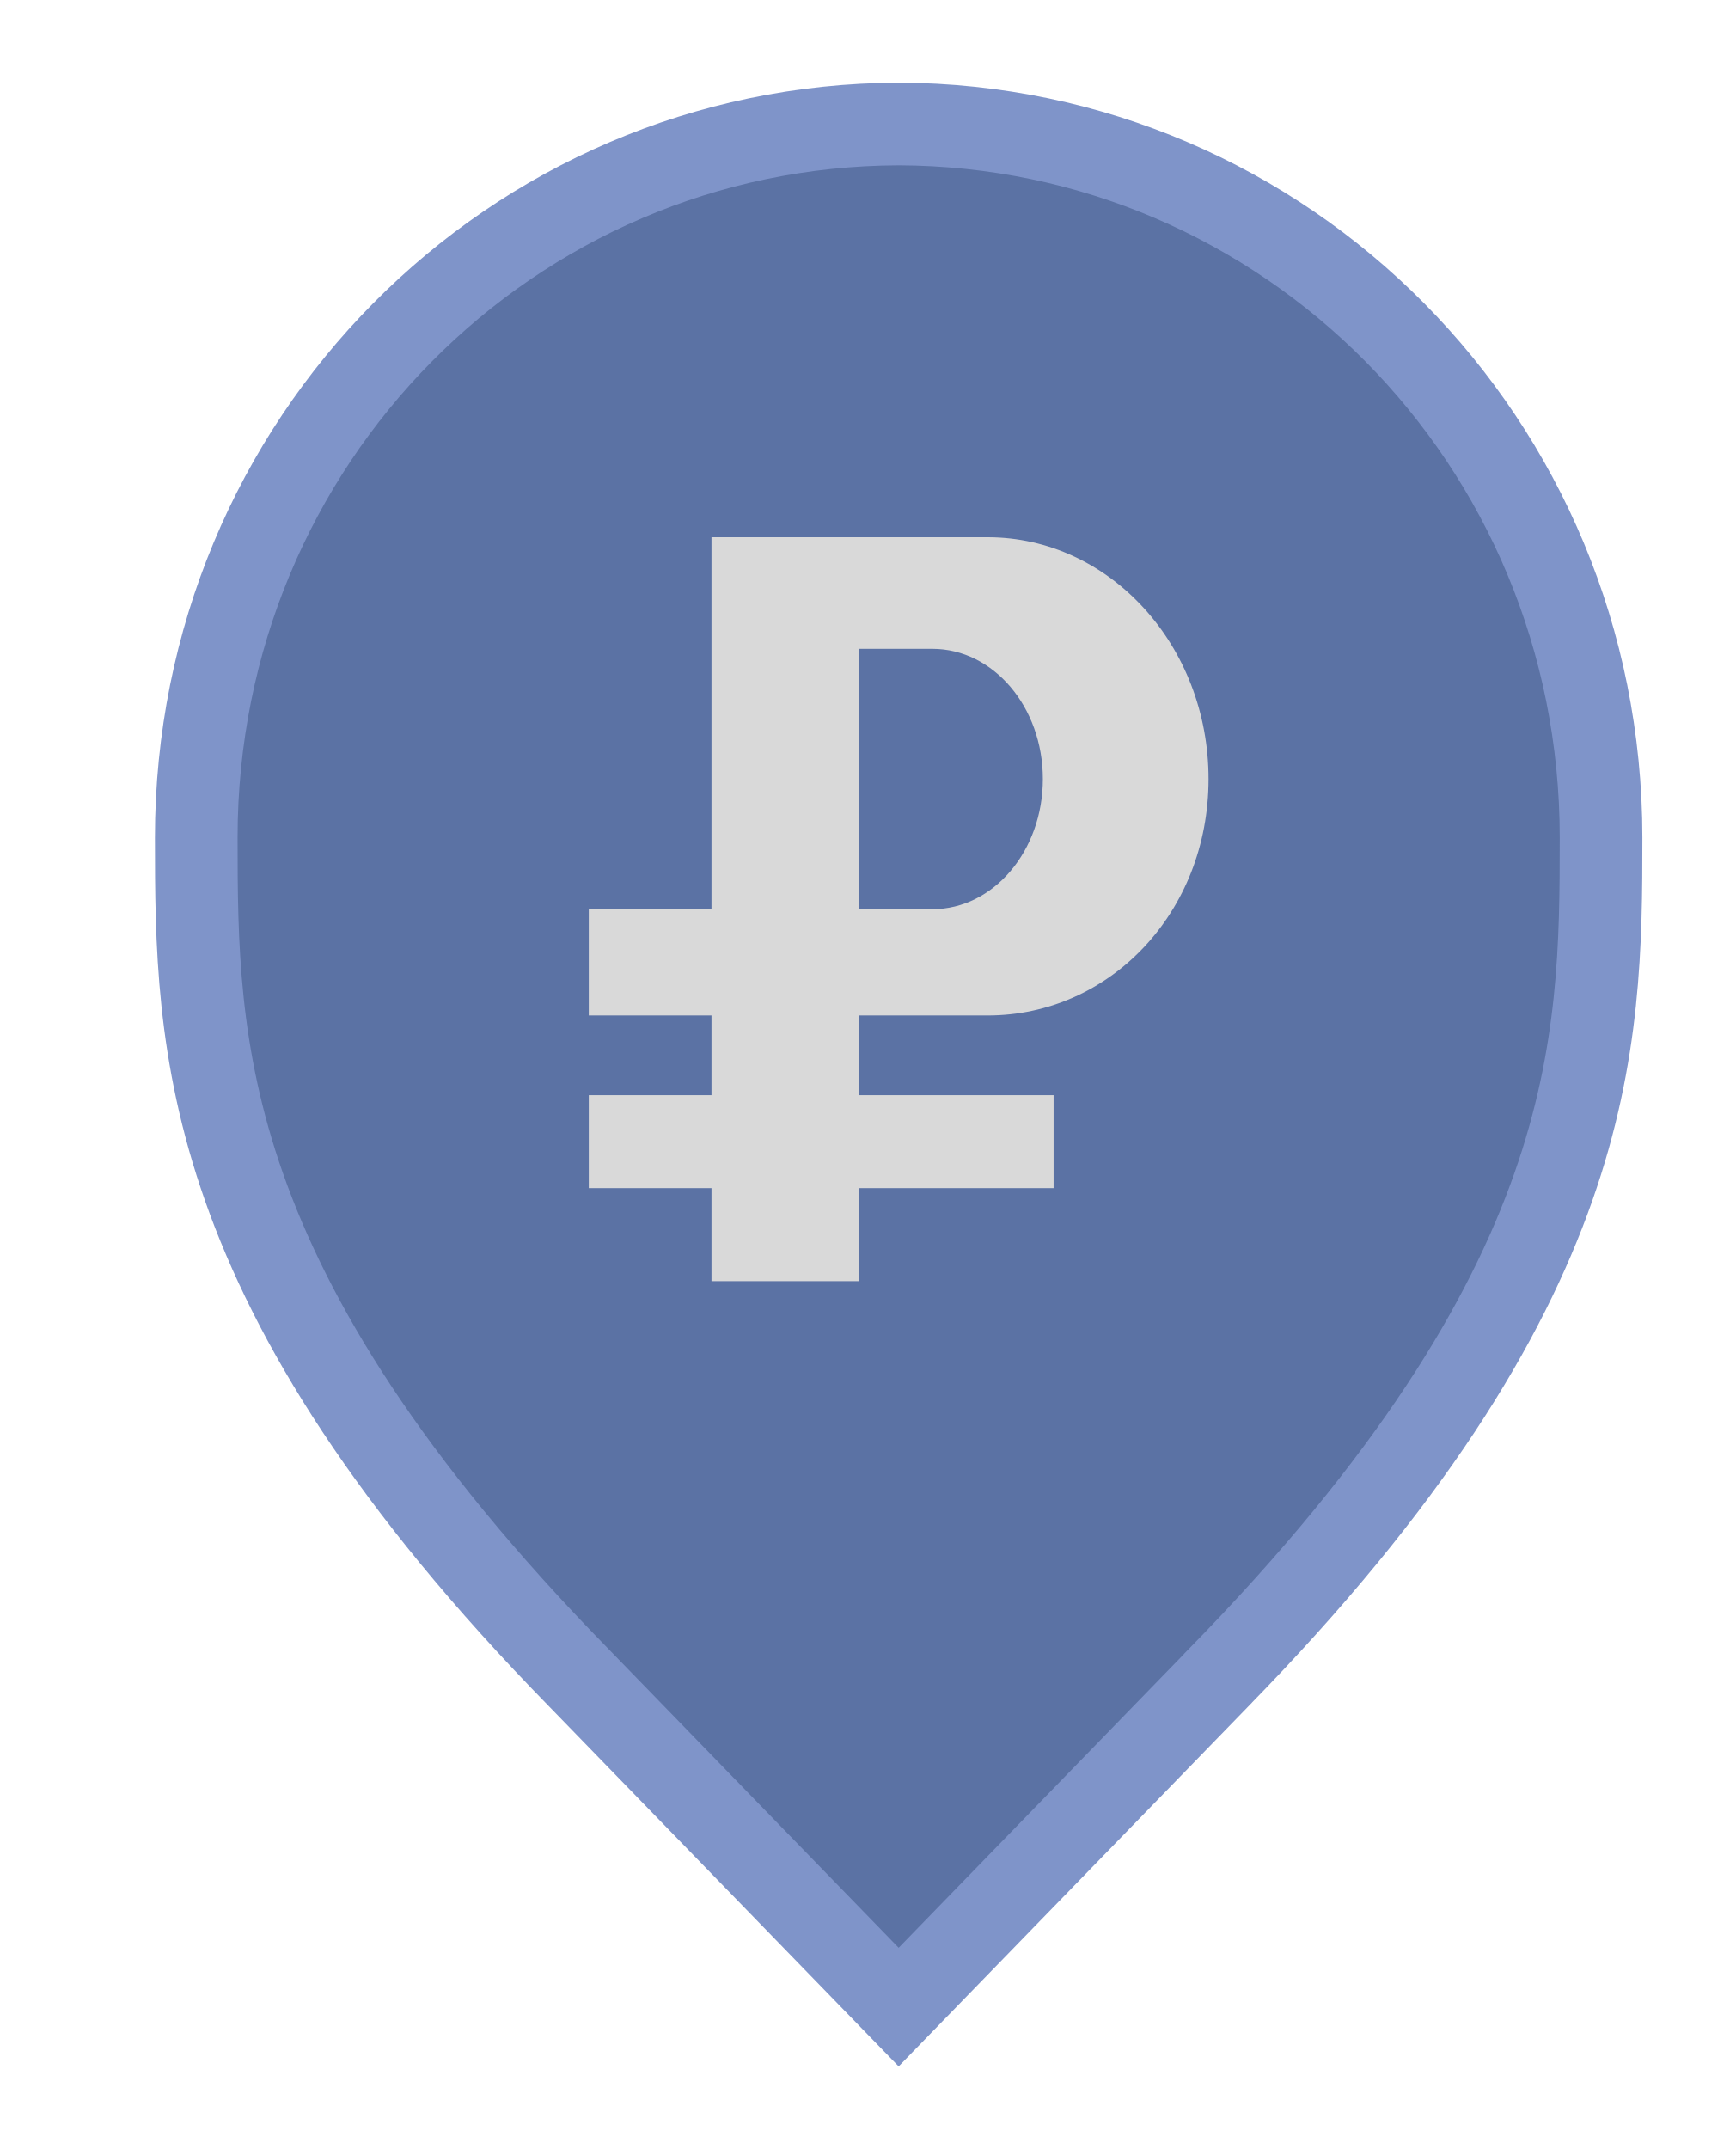
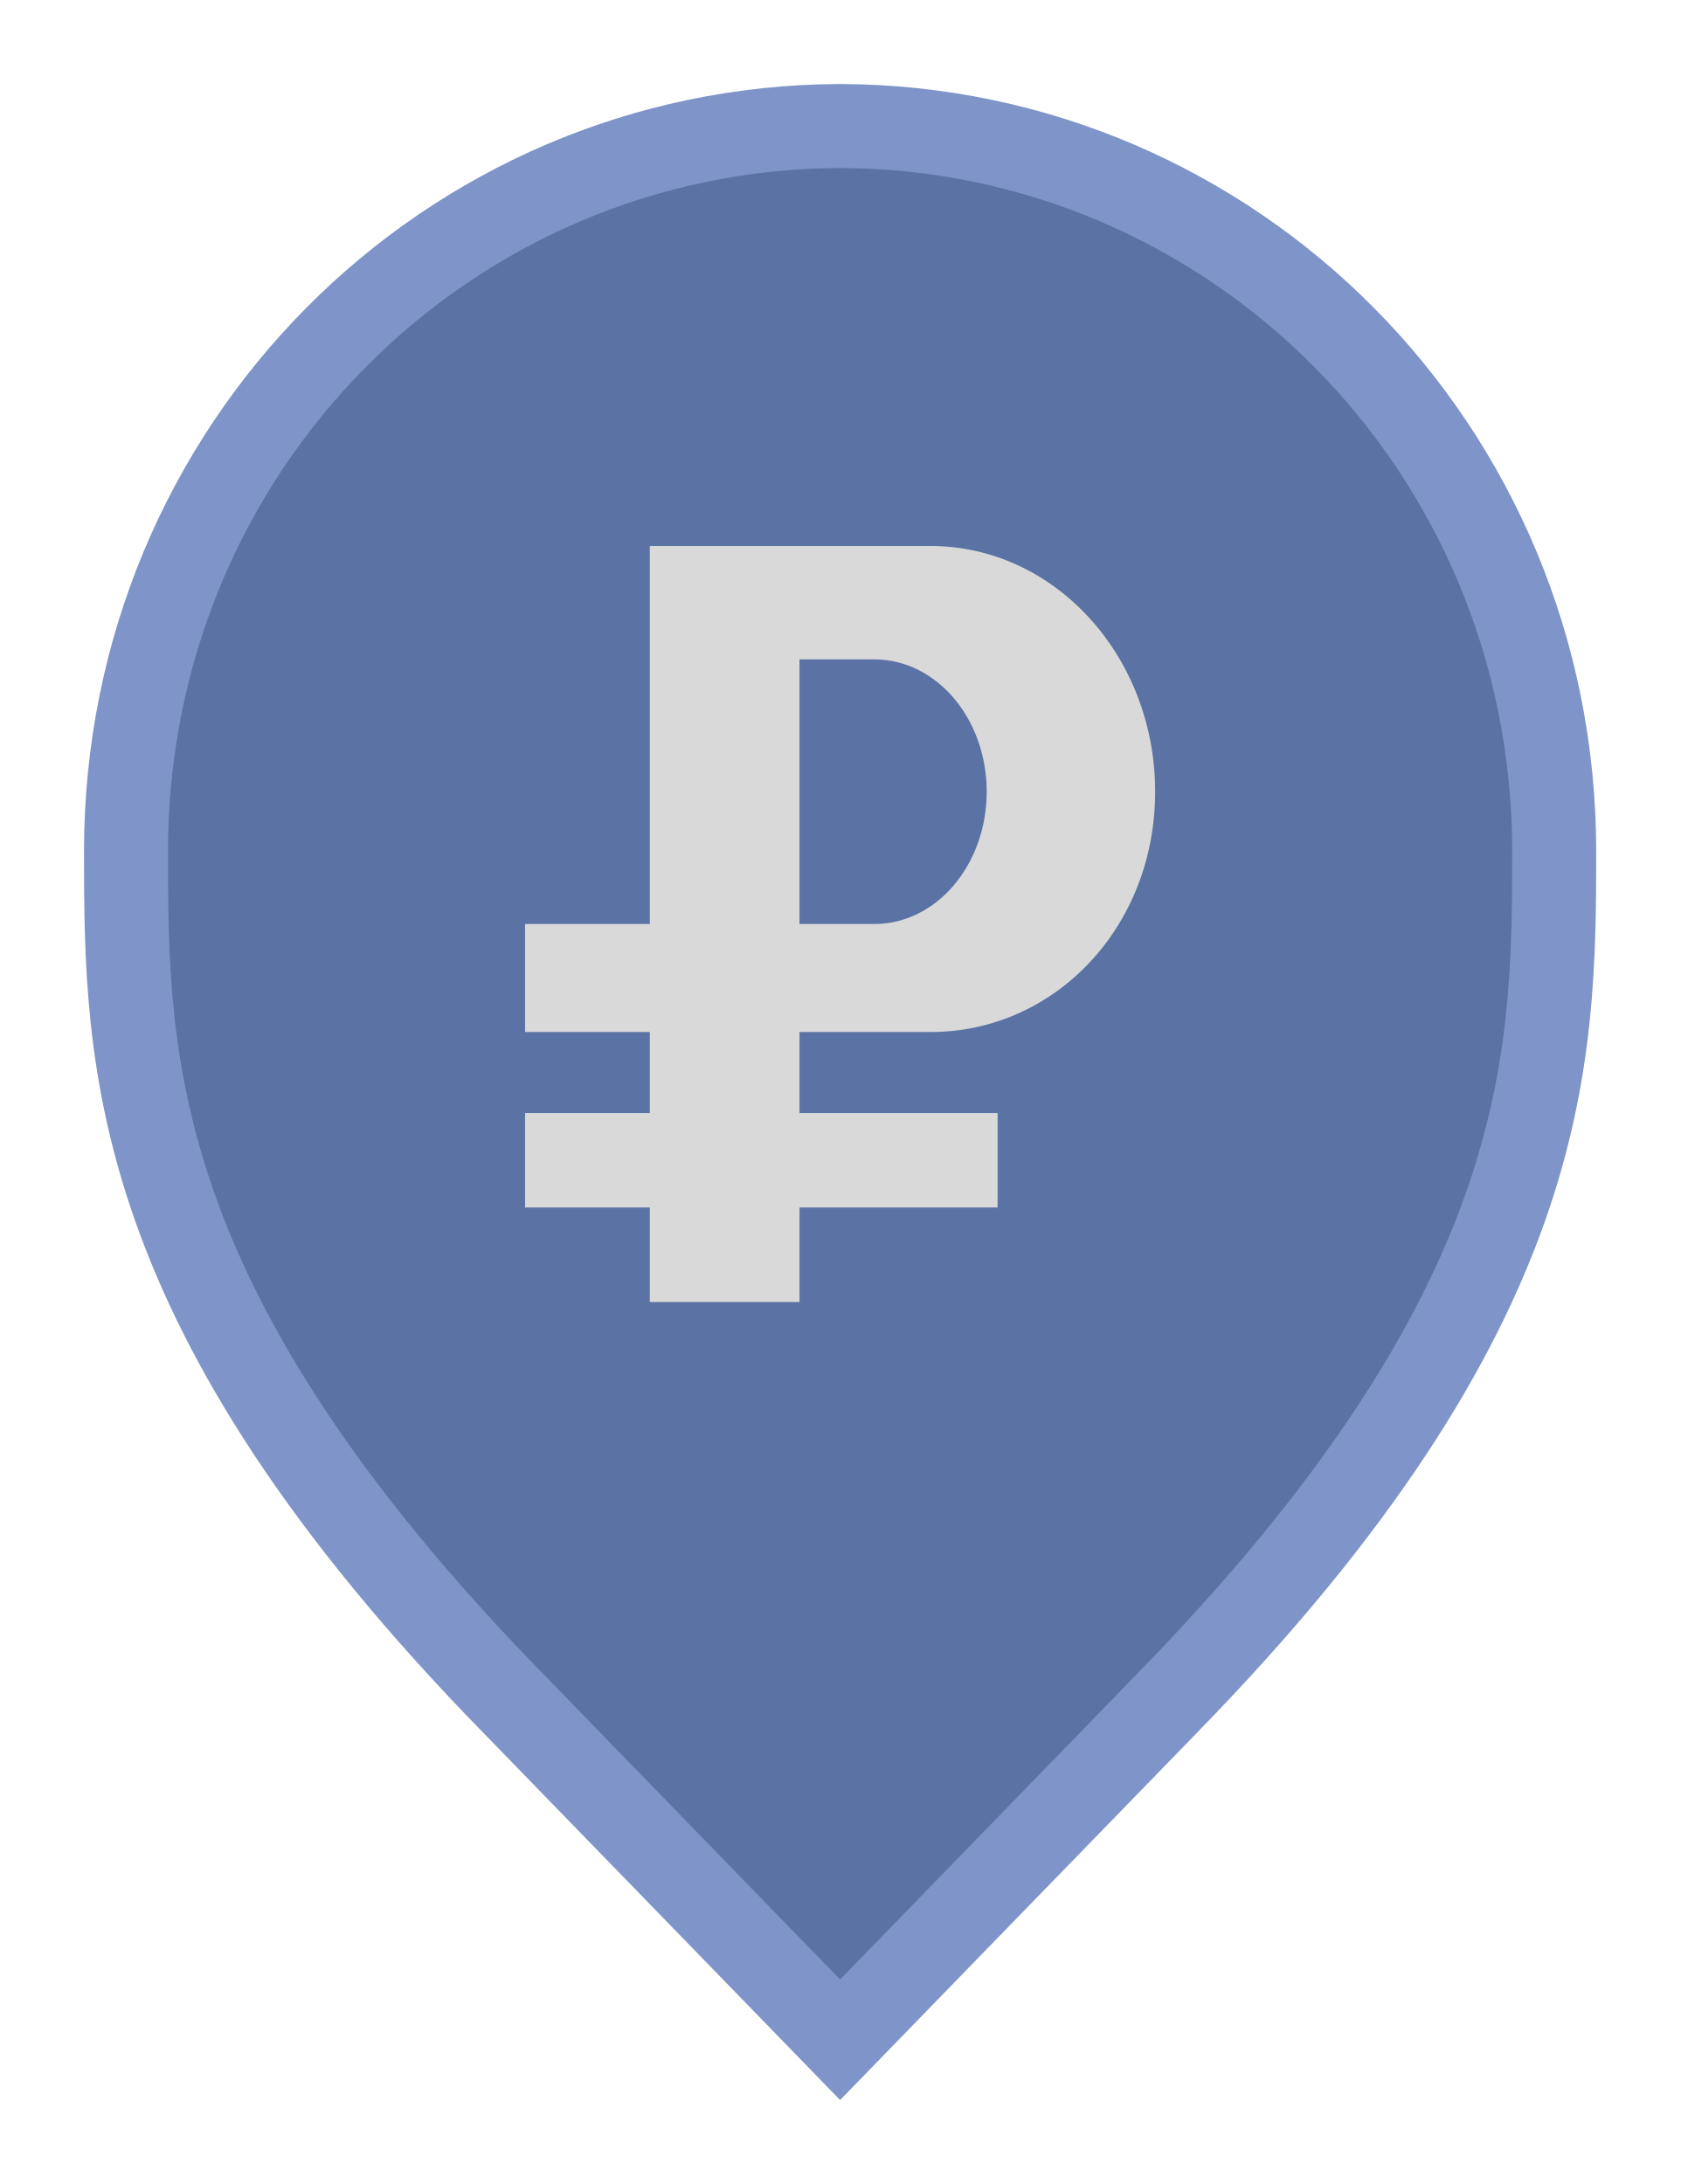
- <svg xmlns="http://www.w3.org/2000/svg" width="21" height="26" viewBox="0 0 21 26" fill="none">
-   <g id="hybrid / currency-ruble">
-     <g id="Marker default (web &amp; mobile)">
-       <g id="Marker default (web &amp; mobile)_2">
-         <g id="background">
-           <path id="Background" d="M10.875 24.283L7.011 20.305L7.01 20.304C4.673 17.918 3.526 15.987 2.955 14.368C2.385 12.75 2.375 11.406 2.375 10.136C2.375 5.328 6.199 1.516 10.875 1.5C15.551 1.516 19.375 5.328 19.375 10.136C19.375 11.406 19.365 12.75 18.795 14.368C18.224 15.987 17.076 17.918 14.74 20.304L14.739 20.306L10.875 24.283Z" fill="#5B72A4" stroke="#7F94C9" />
-         </g>
-         <g id="content">
-           <g id="Icon">
-             <path id="Vector" fill-rule="evenodd" clip-rule="evenodd" d="M7.125 12.286V11H8.61V6.5H11.952C13.428 6.5 14.625 7.81 14.625 9.425C14.625 11.04 13.428 12.286 11.952 12.286H10.392V13.25H12.75V14.375H10.392V15.5H8.61V14.375H7.125V13.25H8.61V12.286H7.125ZM11.283 11C12.022 11 12.62 10.295 12.62 9.425C12.62 8.555 12.022 7.85 11.283 7.85H10.392V11H11.283Z" fill="#D9D9D9" />
-           </g>
-         </g>
-       </g>
-     </g>
-   </g>
+ <svg xmlns="http://www.w3.org/2000/svg" width="20" height="26" viewBox="0 0 20 26" fill="none">
+   <path d="M6.136 20.305L6.135 20.304C3.798 17.918 2.651 15.987 2.08 14.368C1.51 12.75 1.5 11.406 1.5 10.136C1.5 5.328 5.324 1.516 10 1.5C14.676 1.516 18.5 5.328 18.5 10.136C18.5 11.406 18.49 12.75 17.92 14.368C17.349 15.987 16.201 17.918 13.865 20.304L13.864 20.306L10 24.283L6.136 20.305Z" fill="#5B72A4" stroke="#7F94C9" />
+   <path fill-rule="evenodd" clip-rule="evenodd" d="M6.25 12.286V11H7.735V6.5H11.077C12.553 6.5 13.75 7.81 13.75 9.425C13.75 11.04 12.553 12.286 11.077 12.286H9.517V13.25H11.875V14.375H9.517V15.5H7.735V14.375H6.25V13.25H7.735V12.286H6.25ZM10.408 11C11.147 11 11.745 10.295 11.745 9.425C11.745 8.555 11.147 7.85 10.408 7.85H9.517V11H10.408Z" fill="#D9D9D9" />
</svg>
